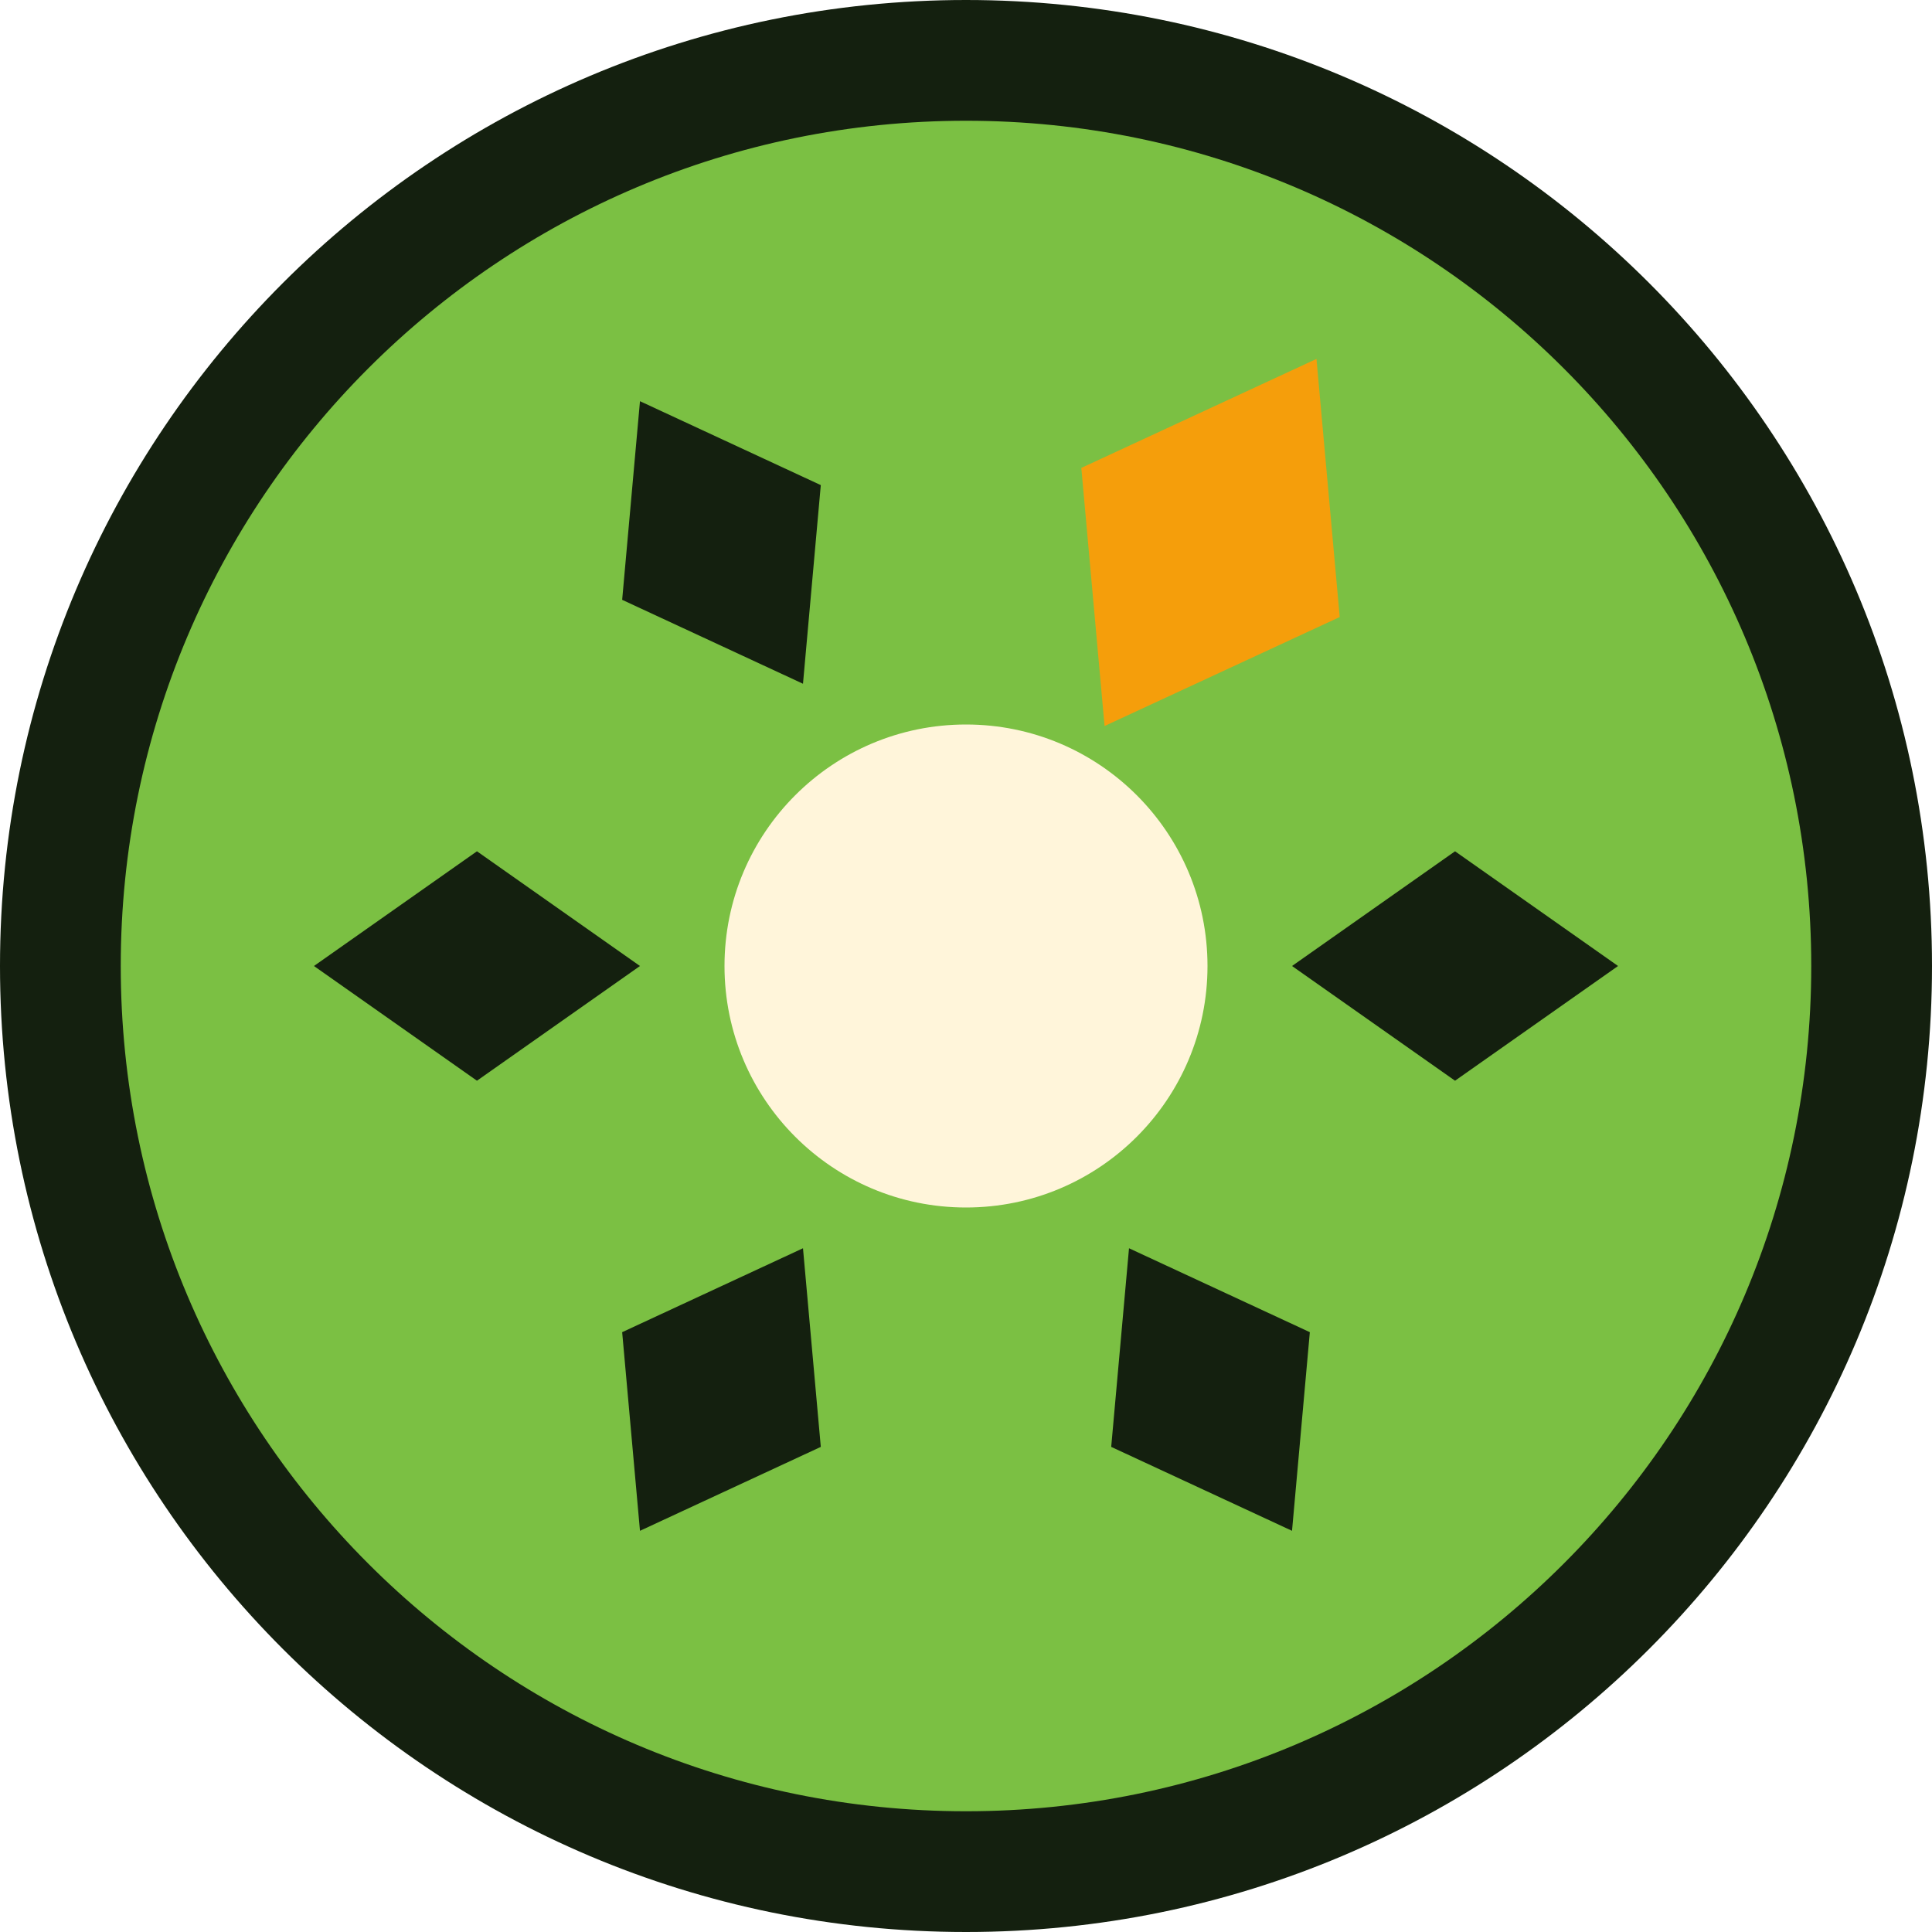
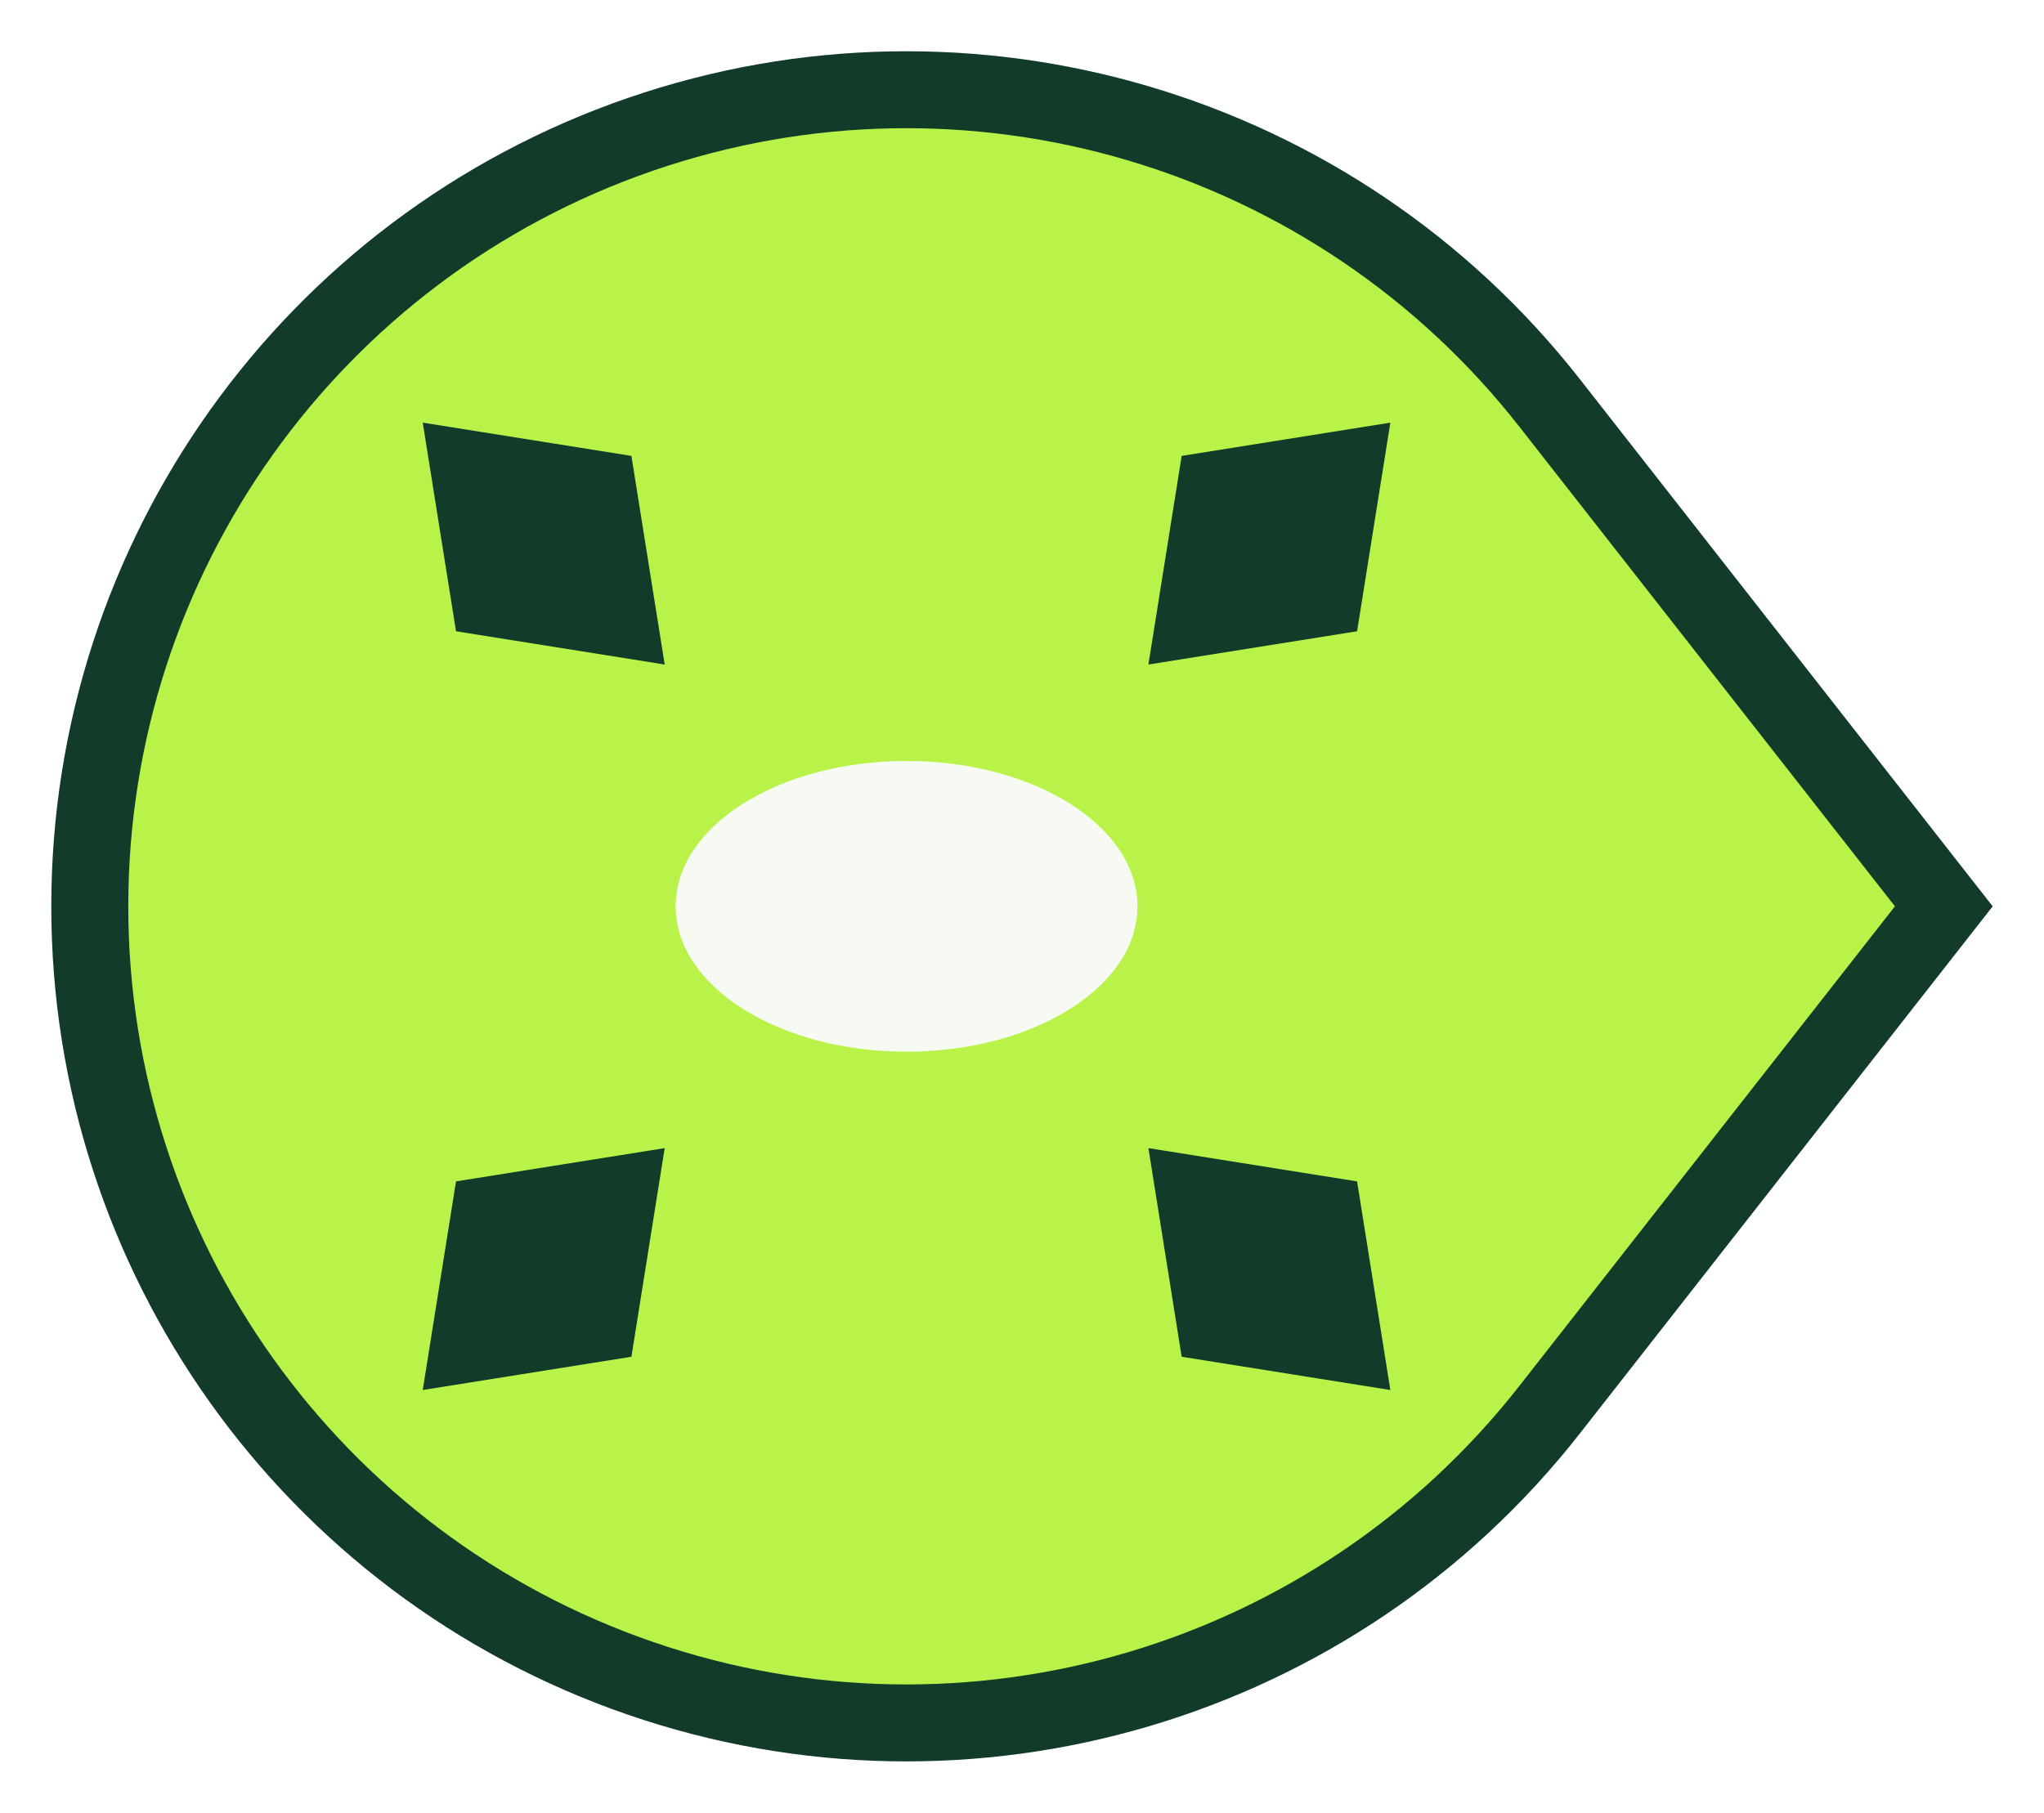
- <svg xmlns="http://www.w3.org/2000/svg" viewBox="0 0 64 64" role="img" aria-label="FastKiwi">
-   <circle cx="32" cy="32" r="32" fill="#14200F" />
-   <circle cx="32" cy="32" r="28" fill="#7BC043" />
-   <circle cx="32" cy="32" r="8" fill="#FFF5DA" />
-   <path fill="#14200F" d="M53.6 32L48.2 35.8L42.8 32L48.2 28.2ZM42.8 50.71L36.81 47.93L37.4 41.35L43.39 44.13ZM21.2 50.71L20.61 44.13L26.6 41.35L27.19 47.93ZM10.4 32L15.8 28.2L21.2 32L15.8 35.8ZM21.2 13.29L27.19 16.07L26.6 22.65L20.61 19.87Z" />
-   <path fill="#F59E0B" d="M43.61 11.89L44.38 20.44L36.59 24.05L35.82 15.5Z" />
+ <svg xmlns="http://www.w3.org/2000/svg" viewBox="-106 -106 239 212" width="239" height="212" role="img" aria-label="FastKiwi">
+   <path fill="#123B2A" d="M127 0L78.74 -61.64A100 100 0 1 0 78.74 61.64Z" />
+   <path fill="#B9F34A" d="M115.57 0L71.65 -56.1A91 91 0 1 0 71.65 56.1Z" />
+   <path fill="#F7FAF2" d="M-27 0A27 17 0 1 0 27 0A27 17 0 1 0 -27 0Z" />
+   <path fill="#123B2A" d="M56.57 56.57L32.17 52.68L28.28 28.28L52.68 32.17ZM-56.57 56.57L-52.68 32.17L-28.28 28.28L-32.17 52.68ZM-56.57 -56.57L-32.17 -52.68L-28.28 -28.28L-52.68 -32.17ZM56.57 -56.57L52.68 -32.17L28.28 -28.28L32.17 -52.68Z" />
</svg>
